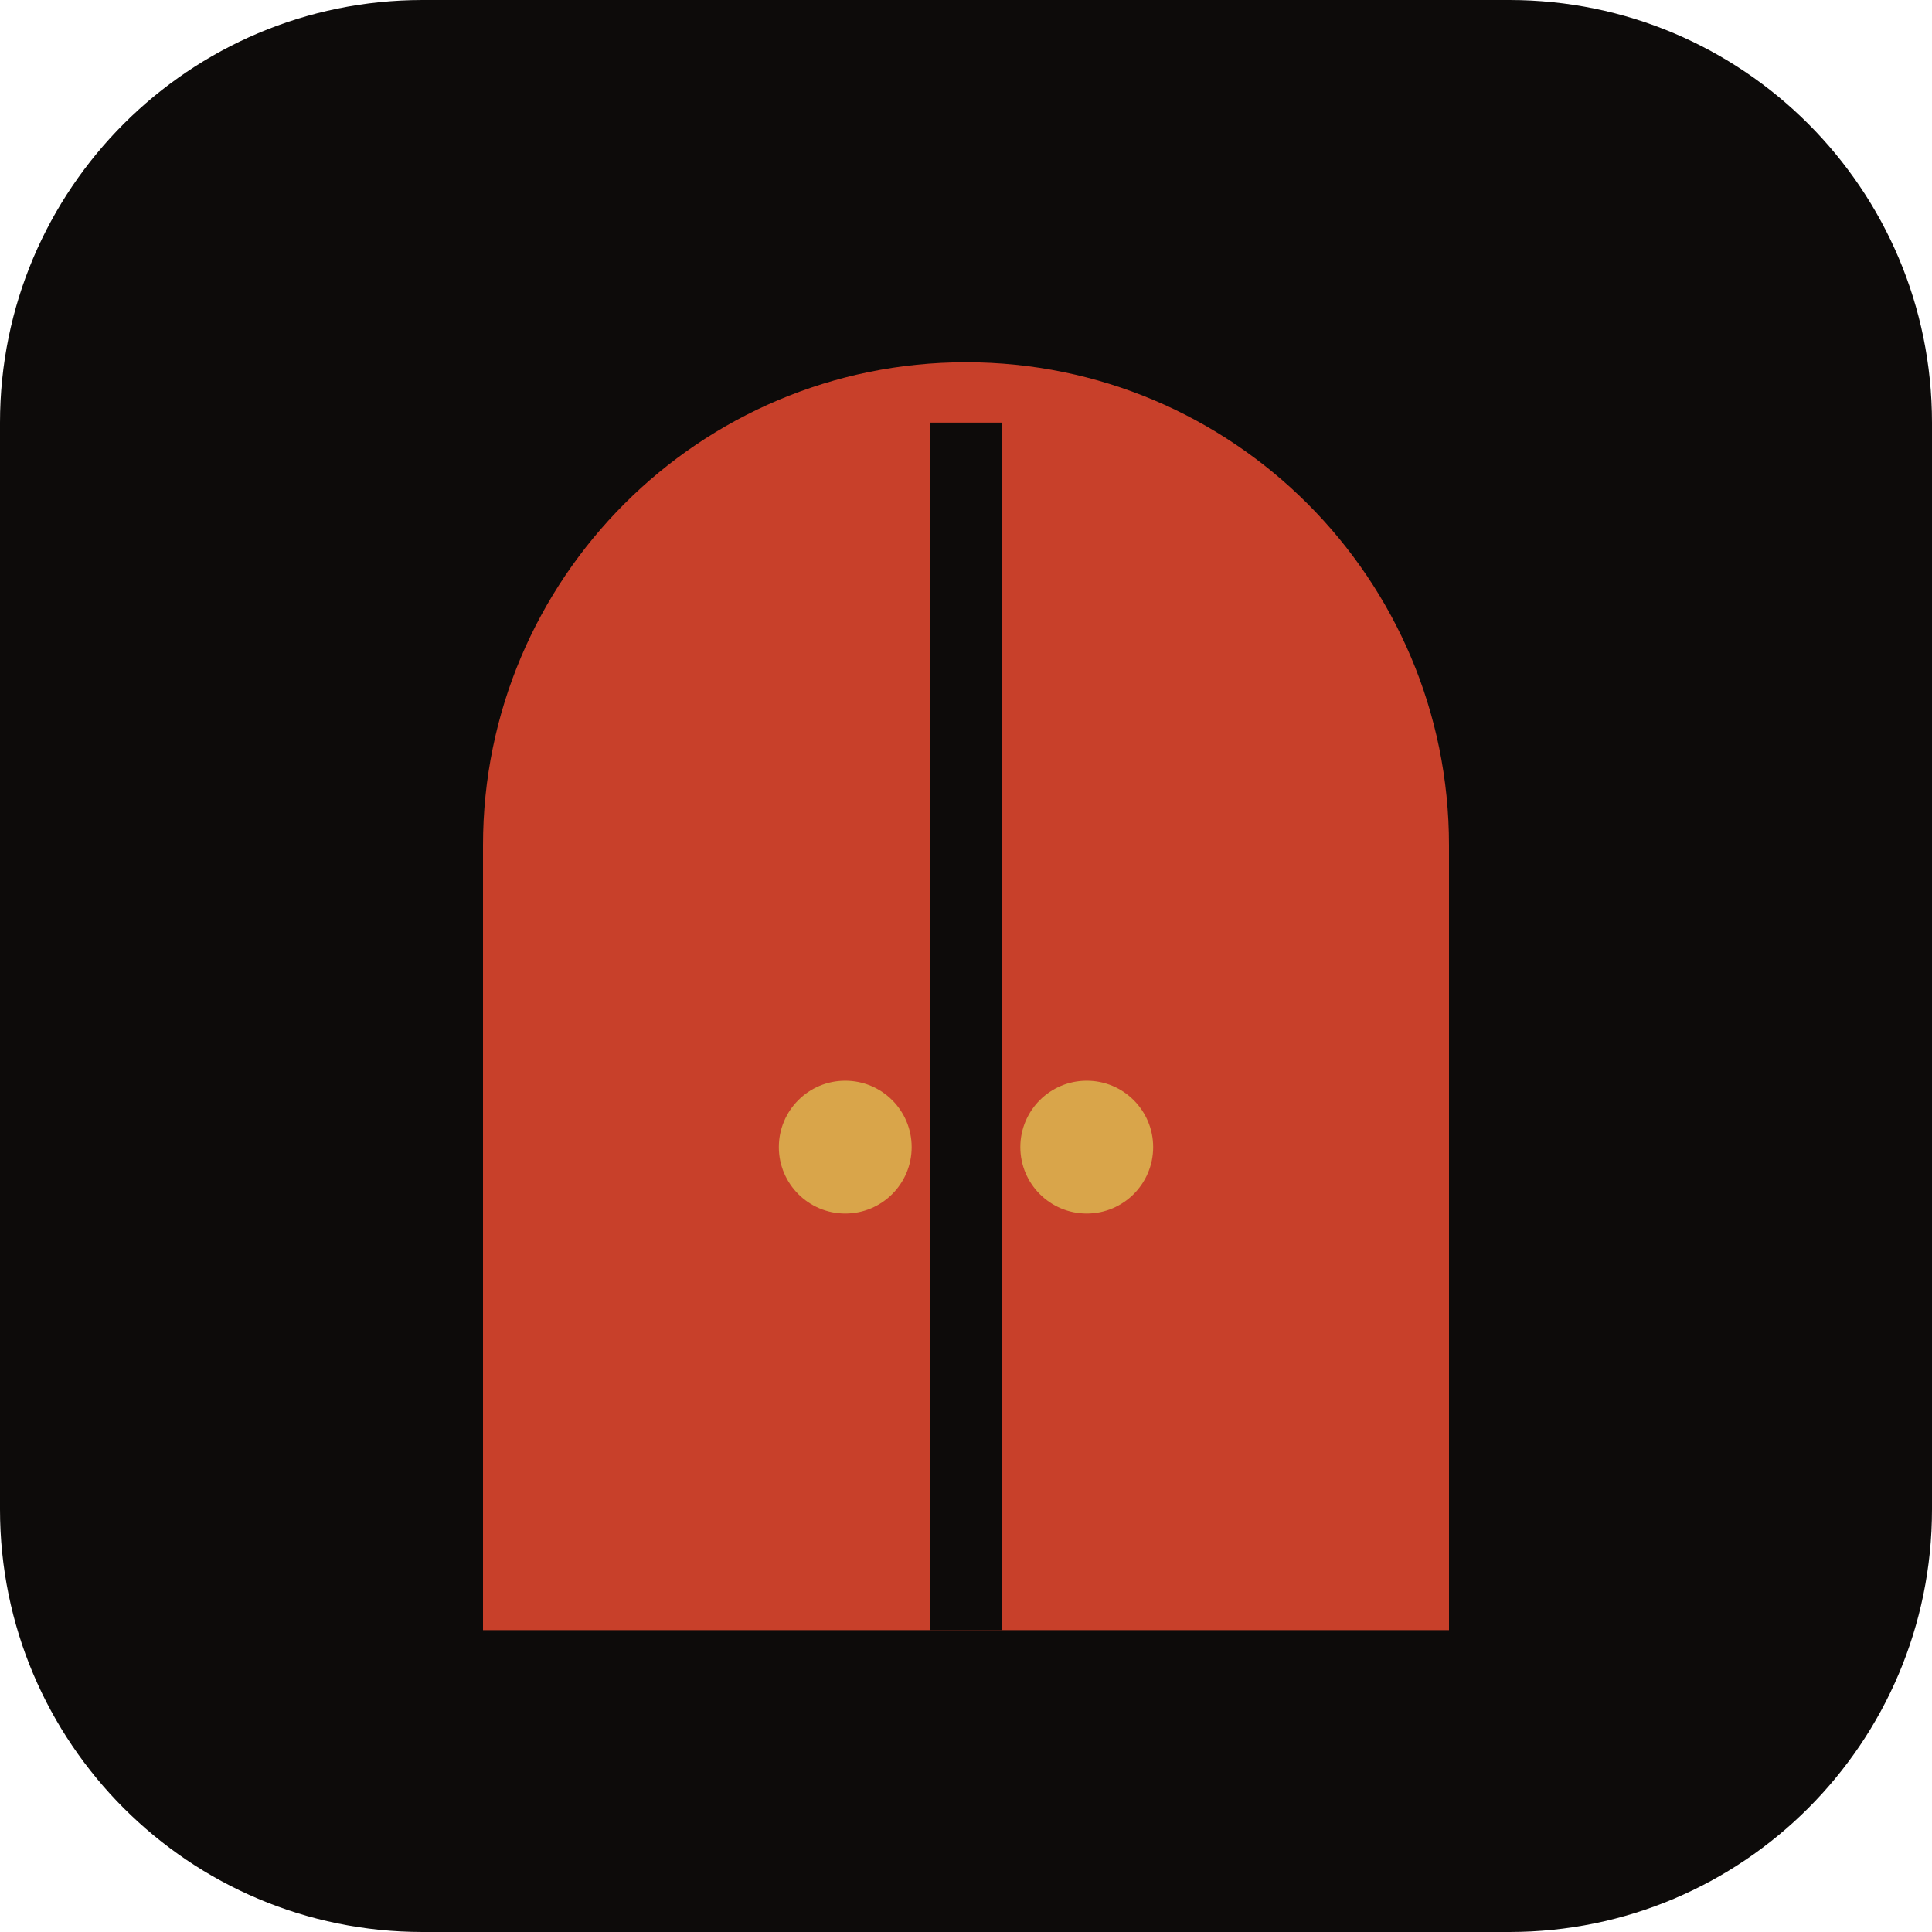
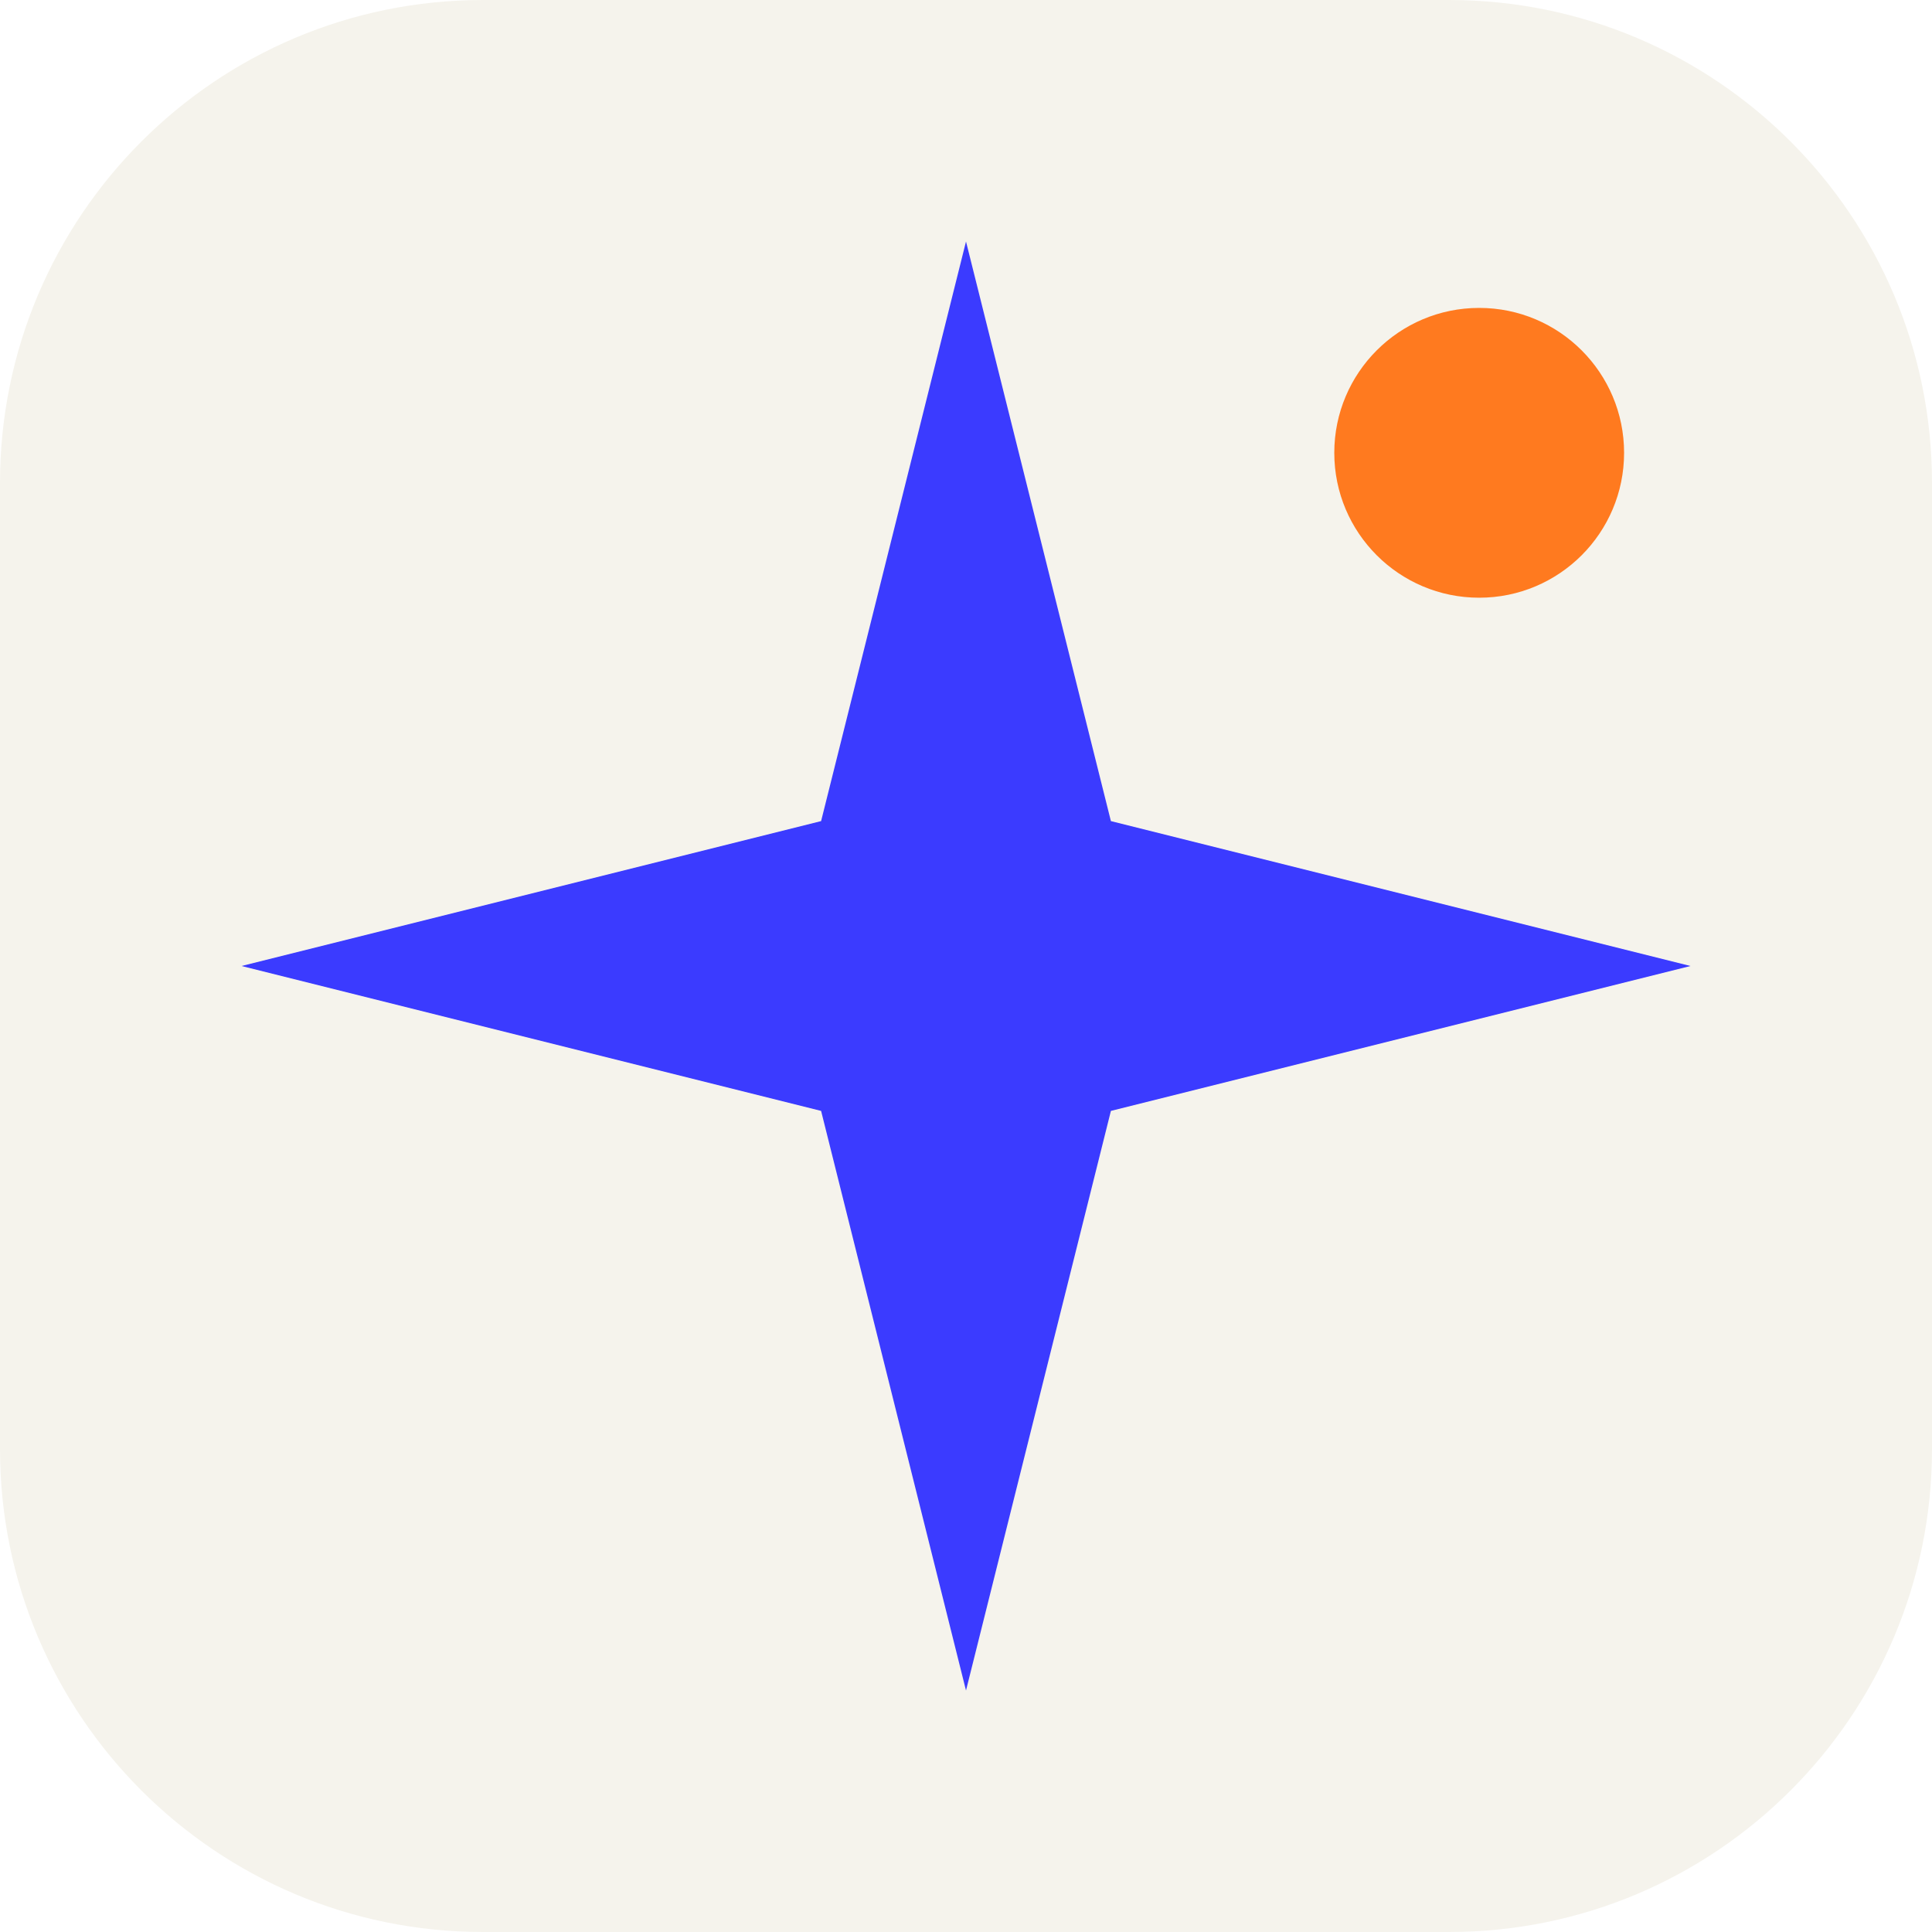
<svg xmlns="http://www.w3.org/2000/svg" viewBox="0 0 32 32">
-   <rect width="32" height="32" rx="7" fill="#0d0b0a" />
-   <path d="M8 27V14a8 8 0 0 1 16 0v13z" fill="#c8402a" />
-   <path d="M16 7v20" stroke="#0d0b0a" stroke-width="1.2" />
-   <circle cx="14" cy="19" r="1.1" fill="#d9a54a" />
-   <circle cx="18" cy="19" r="1.1" fill="#d9a54a" />
+   <rect width="32" height="32" rx="8" fill="#f5f3ec" />
+   <path d="M16 4l2.4 9.6L28 16l-9.6 2.4L16 28l-2.4-9.6L4 16l9.6-2.4z" fill="#3b3bff" />
+   <circle cx="24.5" cy="7.5" r="2.4" fill="#ff7a1f" />
</svg>
